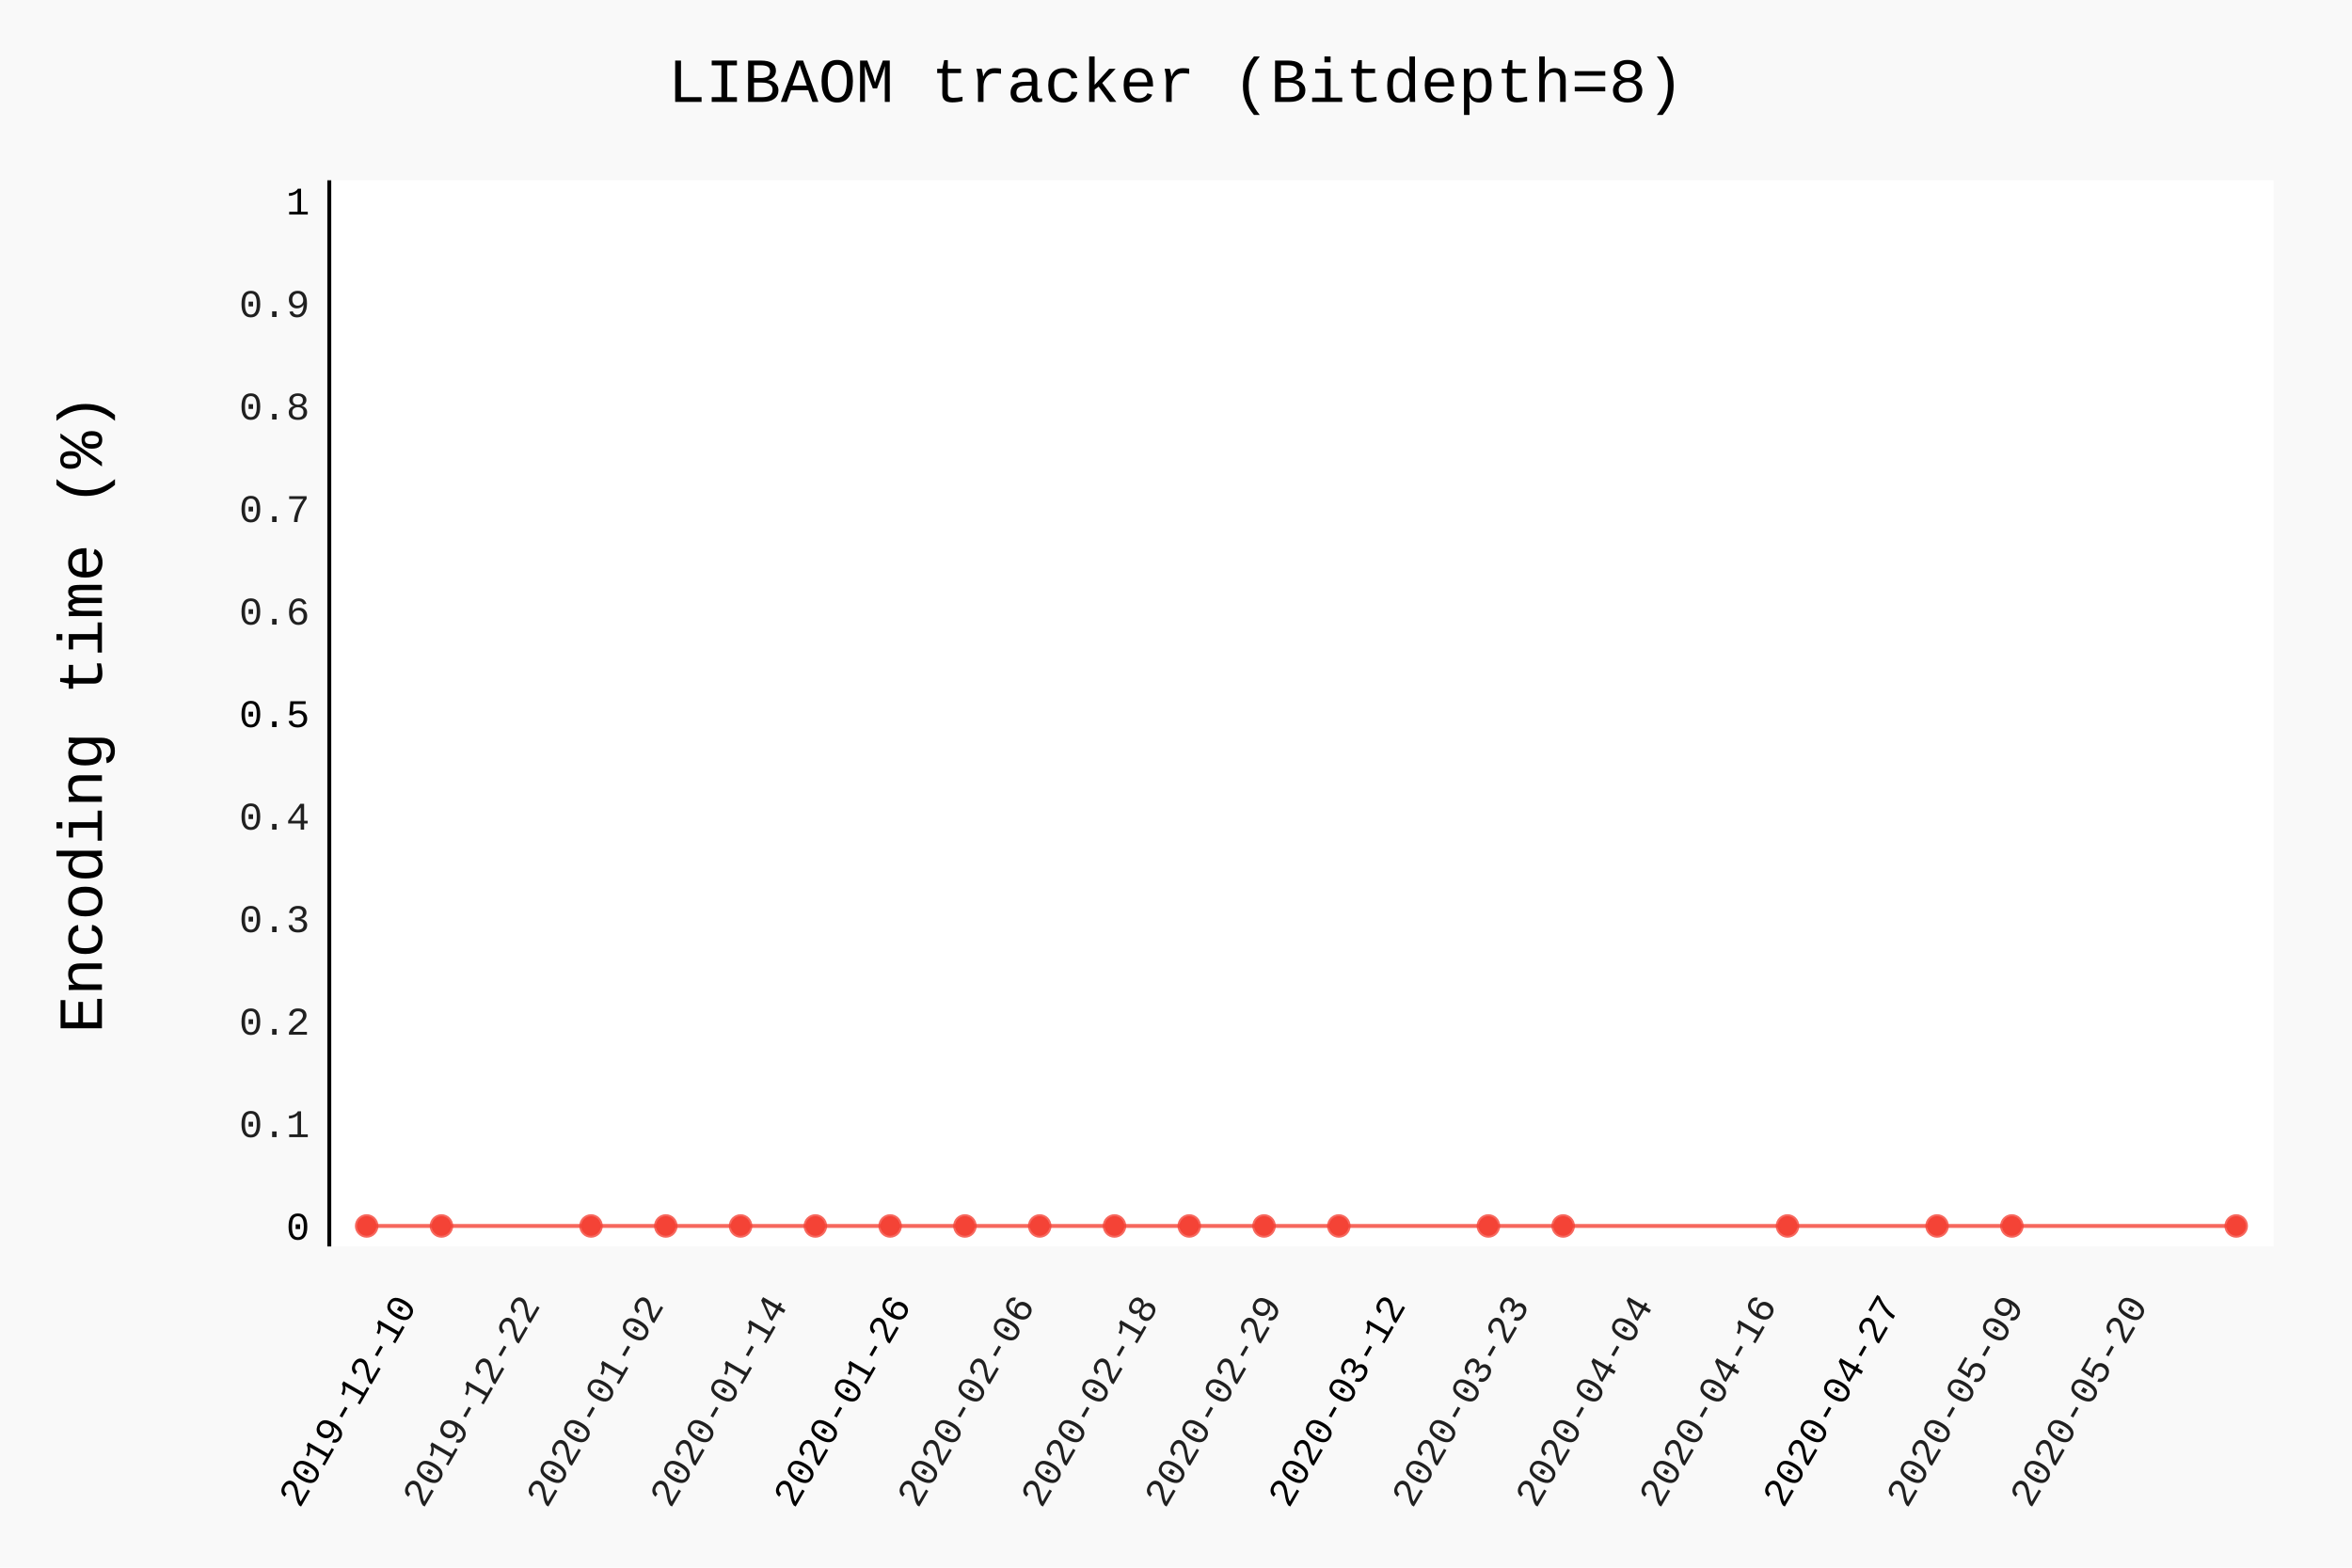
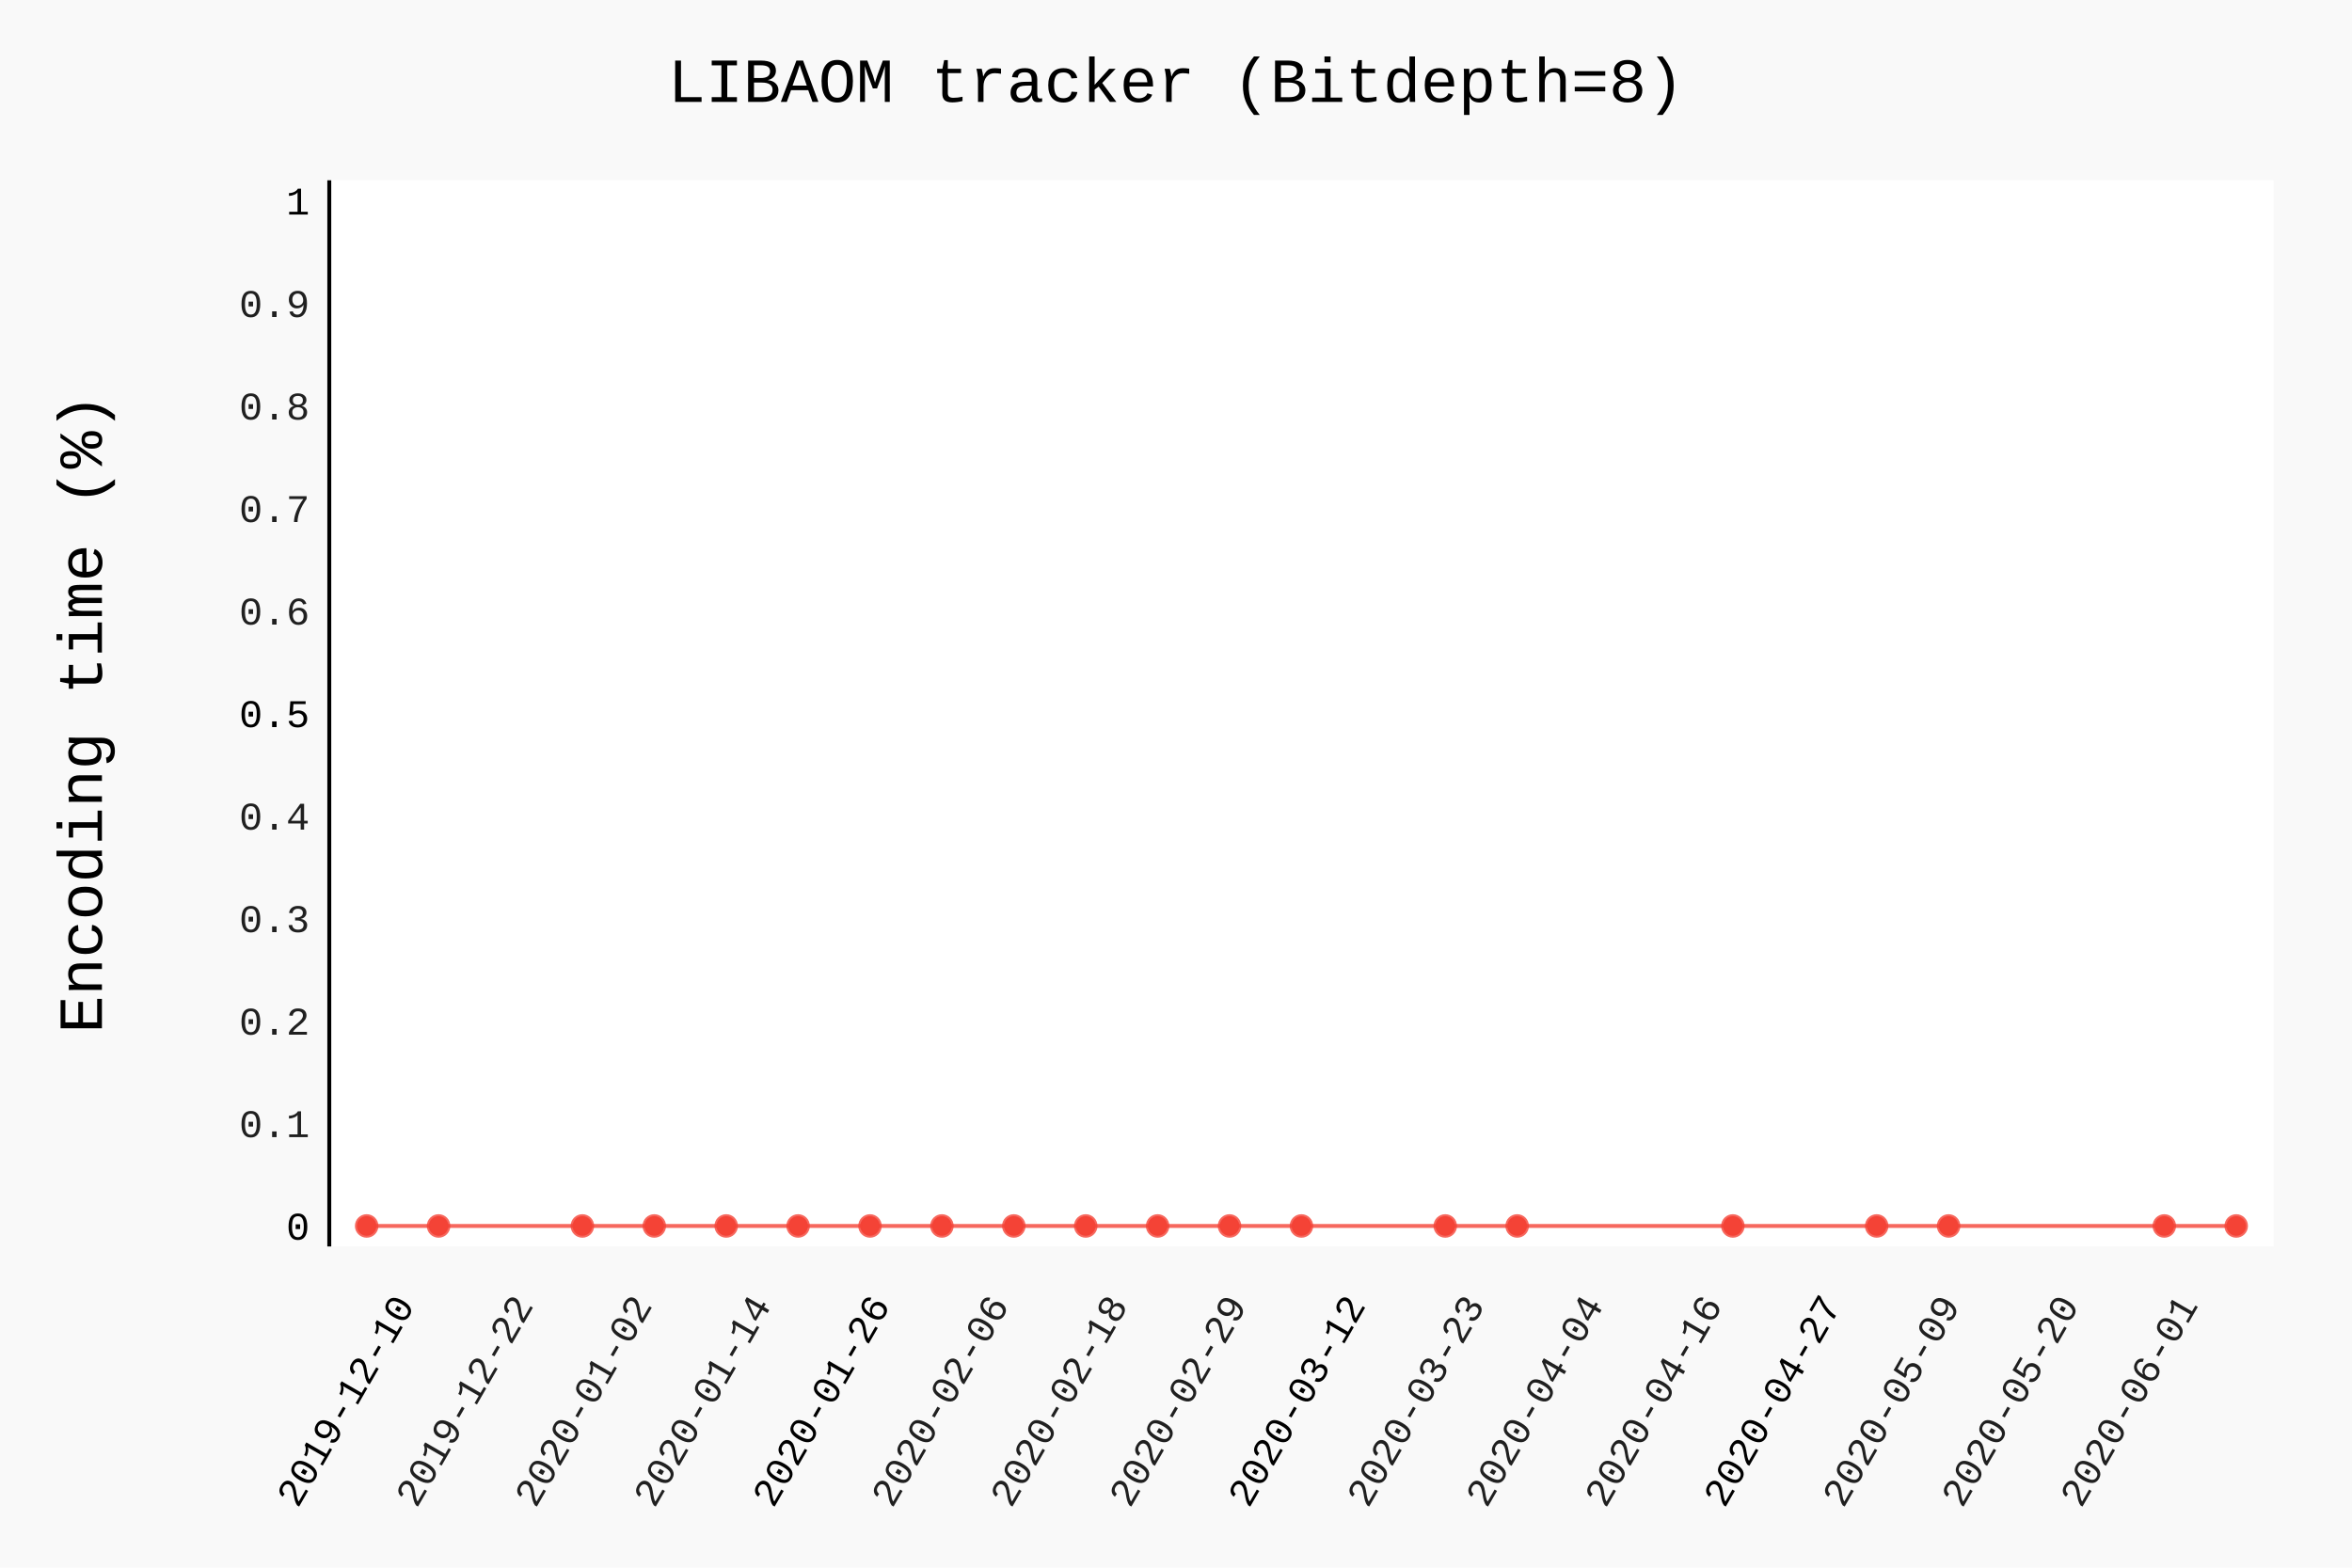
- <svg xmlns="http://www.w3.org/2000/svg" class="pygal-chart" id="chart-c896490b-fb1d-47b8-ae90-286b8974a32b" viewBox="0 0 600 400">
+ <svg xmlns="http://www.w3.org/2000/svg" class="pygal-chart" id="chart-dd0ccbfd-46ba-4651-a63c-cb2dd96e2d9e" viewBox="0 0 600 400">
  <defs>
-     <style type="text/css">#chart-c896490b-fb1d-47b8-ae90-286b8974a32b{-webkit-user-select:none;-webkit-font-smoothing:antialiased;font-family:Consolas,"Liberation Mono",Menlo,Courier,monospace}#chart-c896490b-fb1d-47b8-ae90-286b8974a32b .title{font-family:Consolas,"Liberation Mono",Menlo,Courier,monospace;font-size:16px}#chart-c896490b-fb1d-47b8-ae90-286b8974a32b .legends .legend text{font-family:Consolas,"Liberation Mono",Menlo,Courier,monospace;font-size:14px}#chart-c896490b-fb1d-47b8-ae90-286b8974a32b .axis text{font-family:Consolas,"Liberation Mono",Menlo,Courier,monospace;font-size:10px}#chart-c896490b-fb1d-47b8-ae90-286b8974a32b .axis text.major{font-family:Consolas,"Liberation Mono",Menlo,Courier,monospace;font-size:10px}#chart-c896490b-fb1d-47b8-ae90-286b8974a32b .text-overlay text.value{font-family:Consolas,"Liberation Mono",Menlo,Courier,monospace;font-size:16px}#chart-c896490b-fb1d-47b8-ae90-286b8974a32b .text-overlay text.label{font-family:Consolas,"Liberation Mono",Menlo,Courier,monospace;font-size:10px}#chart-c896490b-fb1d-47b8-ae90-286b8974a32b .tooltip{font-family:Consolas,"Liberation Mono",Menlo,Courier,monospace;font-size:14px}#chart-c896490b-fb1d-47b8-ae90-286b8974a32b text.no_data{font-family:Consolas,"Liberation Mono",Menlo,Courier,monospace;font-size:64px}
- #chart-c896490b-fb1d-47b8-ae90-286b8974a32b{background-color:rgba(249,249,249,1)}#chart-c896490b-fb1d-47b8-ae90-286b8974a32b path,#chart-c896490b-fb1d-47b8-ae90-286b8974a32b line,#chart-c896490b-fb1d-47b8-ae90-286b8974a32b rect,#chart-c896490b-fb1d-47b8-ae90-286b8974a32b circle{-webkit-transition:150ms;-moz-transition:150ms;transition:150ms}#chart-c896490b-fb1d-47b8-ae90-286b8974a32b .graph &gt; .background{fill:rgba(249,249,249,1)}#chart-c896490b-fb1d-47b8-ae90-286b8974a32b .plot &gt; .background{fill:rgba(255,255,255,1)}#chart-c896490b-fb1d-47b8-ae90-286b8974a32b .graph{fill:rgba(0,0,0,.87)}#chart-c896490b-fb1d-47b8-ae90-286b8974a32b text.no_data{fill:rgba(0,0,0,1)}#chart-c896490b-fb1d-47b8-ae90-286b8974a32b .title{fill:rgba(0,0,0,1)}#chart-c896490b-fb1d-47b8-ae90-286b8974a32b .legends .legend text{fill:rgba(0,0,0,.87)}#chart-c896490b-fb1d-47b8-ae90-286b8974a32b .legends .legend:hover text{fill:rgba(0,0,0,1)}#chart-c896490b-fb1d-47b8-ae90-286b8974a32b .axis .line{stroke:rgba(0,0,0,1)}#chart-c896490b-fb1d-47b8-ae90-286b8974a32b .axis .guide.line{stroke:rgba(0,0,0,.54)}#chart-c896490b-fb1d-47b8-ae90-286b8974a32b .axis .major.line{stroke:rgba(0,0,0,.87)}#chart-c896490b-fb1d-47b8-ae90-286b8974a32b .axis text.major{fill:rgba(0,0,0,1)}#chart-c896490b-fb1d-47b8-ae90-286b8974a32b .axis.y .guides:hover .guide.line,#chart-c896490b-fb1d-47b8-ae90-286b8974a32b .line-graph .axis.x .guides:hover .guide.line,#chart-c896490b-fb1d-47b8-ae90-286b8974a32b .stackedline-graph .axis.x .guides:hover .guide.line,#chart-c896490b-fb1d-47b8-ae90-286b8974a32b .xy-graph .axis.x .guides:hover .guide.line{stroke:rgba(0,0,0,1)}#chart-c896490b-fb1d-47b8-ae90-286b8974a32b .axis .guides:hover text{fill:rgba(0,0,0,1)}#chart-c896490b-fb1d-47b8-ae90-286b8974a32b .reactive{fill-opacity:.7;stroke-opacity:.8}#chart-c896490b-fb1d-47b8-ae90-286b8974a32b .ci{stroke:rgba(0,0,0,.87)}#chart-c896490b-fb1d-47b8-ae90-286b8974a32b .reactive.active,#chart-c896490b-fb1d-47b8-ae90-286b8974a32b .active .reactive{fill-opacity:.8;stroke-opacity:.9;stroke-width:4}#chart-c896490b-fb1d-47b8-ae90-286b8974a32b .ci .reactive.active{stroke-width:1.5}#chart-c896490b-fb1d-47b8-ae90-286b8974a32b .series text{fill:rgba(0,0,0,1)}#chart-c896490b-fb1d-47b8-ae90-286b8974a32b .tooltip rect{fill:rgba(255,255,255,1);stroke:rgba(0,0,0,1);-webkit-transition:opacity 150ms;-moz-transition:opacity 150ms;transition:opacity 150ms}#chart-c896490b-fb1d-47b8-ae90-286b8974a32b .tooltip .label{fill:rgba(0,0,0,.87)}#chart-c896490b-fb1d-47b8-ae90-286b8974a32b .tooltip .label{fill:rgba(0,0,0,.87)}#chart-c896490b-fb1d-47b8-ae90-286b8974a32b .tooltip .legend{font-size:.8em;fill:rgba(0,0,0,.54)}#chart-c896490b-fb1d-47b8-ae90-286b8974a32b .tooltip .x_label{font-size:.6em;fill:rgba(0,0,0,1)}#chart-c896490b-fb1d-47b8-ae90-286b8974a32b .tooltip .xlink{font-size:.5em;text-decoration:underline}#chart-c896490b-fb1d-47b8-ae90-286b8974a32b .tooltip .value{font-size:1.5em}#chart-c896490b-fb1d-47b8-ae90-286b8974a32b .bound{font-size:.5em}#chart-c896490b-fb1d-47b8-ae90-286b8974a32b .max-value{font-size:.75em;fill:rgba(0,0,0,.54)}#chart-c896490b-fb1d-47b8-ae90-286b8974a32b .map-element{fill:rgba(255,255,255,1);stroke:rgba(0,0,0,.54) !important}#chart-c896490b-fb1d-47b8-ae90-286b8974a32b .map-element .reactive{fill-opacity:inherit;stroke-opacity:inherit}#chart-c896490b-fb1d-47b8-ae90-286b8974a32b .color-0,#chart-c896490b-fb1d-47b8-ae90-286b8974a32b .color-0 a:visited{stroke:#F44336;fill:#F44336}#chart-c896490b-fb1d-47b8-ae90-286b8974a32b .text-overlay .color-0 text{fill:black}
- #chart-c896490b-fb1d-47b8-ae90-286b8974a32b text.no_data{text-anchor:middle}#chart-c896490b-fb1d-47b8-ae90-286b8974a32b .guide.line{fill:none}#chart-c896490b-fb1d-47b8-ae90-286b8974a32b .centered{text-anchor:middle}#chart-c896490b-fb1d-47b8-ae90-286b8974a32b .title{text-anchor:middle}#chart-c896490b-fb1d-47b8-ae90-286b8974a32b .legends .legend text{fill-opacity:1}#chart-c896490b-fb1d-47b8-ae90-286b8974a32b .axis.x text{text-anchor:middle}#chart-c896490b-fb1d-47b8-ae90-286b8974a32b .axis.x:not(.web) text[transform]{text-anchor:start}#chart-c896490b-fb1d-47b8-ae90-286b8974a32b .axis.x:not(.web) text[transform].backwards{text-anchor:end}#chart-c896490b-fb1d-47b8-ae90-286b8974a32b .axis.y text{text-anchor:end}#chart-c896490b-fb1d-47b8-ae90-286b8974a32b .axis.y text[transform].backwards{text-anchor:start}#chart-c896490b-fb1d-47b8-ae90-286b8974a32b .axis.y2 text{text-anchor:start}#chart-c896490b-fb1d-47b8-ae90-286b8974a32b .axis.y2 text[transform].backwards{text-anchor:end}#chart-c896490b-fb1d-47b8-ae90-286b8974a32b .axis .guide.line{stroke-dasharray:4,4}#chart-c896490b-fb1d-47b8-ae90-286b8974a32b .axis .major.guide.line{stroke-dasharray:6,6}#chart-c896490b-fb1d-47b8-ae90-286b8974a32b .horizontal .axis.y .guide.line,#chart-c896490b-fb1d-47b8-ae90-286b8974a32b .horizontal .axis.y2 .guide.line,#chart-c896490b-fb1d-47b8-ae90-286b8974a32b .vertical .axis.x .guide.line{opacity:0}#chart-c896490b-fb1d-47b8-ae90-286b8974a32b .horizontal .axis.always_show .guide.line,#chart-c896490b-fb1d-47b8-ae90-286b8974a32b .vertical .axis.always_show .guide.line{opacity:1 !important}#chart-c896490b-fb1d-47b8-ae90-286b8974a32b .axis.y .guides:hover .guide.line,#chart-c896490b-fb1d-47b8-ae90-286b8974a32b .axis.y2 .guides:hover .guide.line,#chart-c896490b-fb1d-47b8-ae90-286b8974a32b .axis.x .guides:hover .guide.line{opacity:1}#chart-c896490b-fb1d-47b8-ae90-286b8974a32b .axis .guides:hover text{opacity:1}#chart-c896490b-fb1d-47b8-ae90-286b8974a32b .nofill{fill:none}#chart-c896490b-fb1d-47b8-ae90-286b8974a32b .subtle-fill{fill-opacity:.2}#chart-c896490b-fb1d-47b8-ae90-286b8974a32b .dot{stroke-width:1px;fill-opacity:1}#chart-c896490b-fb1d-47b8-ae90-286b8974a32b .dot.active{stroke-width:5px}#chart-c896490b-fb1d-47b8-ae90-286b8974a32b .dot.negative{fill:transparent}#chart-c896490b-fb1d-47b8-ae90-286b8974a32b text,#chart-c896490b-fb1d-47b8-ae90-286b8974a32b tspan{stroke:none !important}#chart-c896490b-fb1d-47b8-ae90-286b8974a32b .series text.active{opacity:1}#chart-c896490b-fb1d-47b8-ae90-286b8974a32b .tooltip rect{fill-opacity:.95;stroke-width:.5}#chart-c896490b-fb1d-47b8-ae90-286b8974a32b .tooltip text{fill-opacity:1}#chart-c896490b-fb1d-47b8-ae90-286b8974a32b .showable{visibility:hidden}#chart-c896490b-fb1d-47b8-ae90-286b8974a32b .showable.shown{visibility:visible}#chart-c896490b-fb1d-47b8-ae90-286b8974a32b .gauge-background{fill:rgba(229,229,229,1);stroke:none}#chart-c896490b-fb1d-47b8-ae90-286b8974a32b .bg-lines{stroke:rgba(249,249,249,1);stroke-width:2px}</style>
+     <style type="text/css">#chart-dd0ccbfd-46ba-4651-a63c-cb2dd96e2d9e{-webkit-user-select:none;-webkit-font-smoothing:antialiased;font-family:Consolas,"Liberation Mono",Menlo,Courier,monospace}#chart-dd0ccbfd-46ba-4651-a63c-cb2dd96e2d9e .title{font-family:Consolas,"Liberation Mono",Menlo,Courier,monospace;font-size:16px}#chart-dd0ccbfd-46ba-4651-a63c-cb2dd96e2d9e .legends .legend text{font-family:Consolas,"Liberation Mono",Menlo,Courier,monospace;font-size:14px}#chart-dd0ccbfd-46ba-4651-a63c-cb2dd96e2d9e .axis text{font-family:Consolas,"Liberation Mono",Menlo,Courier,monospace;font-size:10px}#chart-dd0ccbfd-46ba-4651-a63c-cb2dd96e2d9e .axis text.major{font-family:Consolas,"Liberation Mono",Menlo,Courier,monospace;font-size:10px}#chart-dd0ccbfd-46ba-4651-a63c-cb2dd96e2d9e .text-overlay text.value{font-family:Consolas,"Liberation Mono",Menlo,Courier,monospace;font-size:16px}#chart-dd0ccbfd-46ba-4651-a63c-cb2dd96e2d9e .text-overlay text.label{font-family:Consolas,"Liberation Mono",Menlo,Courier,monospace;font-size:10px}#chart-dd0ccbfd-46ba-4651-a63c-cb2dd96e2d9e .tooltip{font-family:Consolas,"Liberation Mono",Menlo,Courier,monospace;font-size:14px}#chart-dd0ccbfd-46ba-4651-a63c-cb2dd96e2d9e text.no_data{font-family:Consolas,"Liberation Mono",Menlo,Courier,monospace;font-size:64px}
+ #chart-dd0ccbfd-46ba-4651-a63c-cb2dd96e2d9e{background-color:rgba(249,249,249,1)}#chart-dd0ccbfd-46ba-4651-a63c-cb2dd96e2d9e path,#chart-dd0ccbfd-46ba-4651-a63c-cb2dd96e2d9e line,#chart-dd0ccbfd-46ba-4651-a63c-cb2dd96e2d9e rect,#chart-dd0ccbfd-46ba-4651-a63c-cb2dd96e2d9e circle{-webkit-transition:150ms;-moz-transition:150ms;transition:150ms}#chart-dd0ccbfd-46ba-4651-a63c-cb2dd96e2d9e .graph &gt; .background{fill:rgba(249,249,249,1)}#chart-dd0ccbfd-46ba-4651-a63c-cb2dd96e2d9e .plot &gt; .background{fill:rgba(255,255,255,1)}#chart-dd0ccbfd-46ba-4651-a63c-cb2dd96e2d9e .graph{fill:rgba(0,0,0,.87)}#chart-dd0ccbfd-46ba-4651-a63c-cb2dd96e2d9e text.no_data{fill:rgba(0,0,0,1)}#chart-dd0ccbfd-46ba-4651-a63c-cb2dd96e2d9e .title{fill:rgba(0,0,0,1)}#chart-dd0ccbfd-46ba-4651-a63c-cb2dd96e2d9e .legends .legend text{fill:rgba(0,0,0,.87)}#chart-dd0ccbfd-46ba-4651-a63c-cb2dd96e2d9e .legends .legend:hover text{fill:rgba(0,0,0,1)}#chart-dd0ccbfd-46ba-4651-a63c-cb2dd96e2d9e .axis .line{stroke:rgba(0,0,0,1)}#chart-dd0ccbfd-46ba-4651-a63c-cb2dd96e2d9e .axis .guide.line{stroke:rgba(0,0,0,.54)}#chart-dd0ccbfd-46ba-4651-a63c-cb2dd96e2d9e .axis .major.line{stroke:rgba(0,0,0,.87)}#chart-dd0ccbfd-46ba-4651-a63c-cb2dd96e2d9e .axis text.major{fill:rgba(0,0,0,1)}#chart-dd0ccbfd-46ba-4651-a63c-cb2dd96e2d9e .axis.y .guides:hover .guide.line,#chart-dd0ccbfd-46ba-4651-a63c-cb2dd96e2d9e .line-graph .axis.x .guides:hover .guide.line,#chart-dd0ccbfd-46ba-4651-a63c-cb2dd96e2d9e .stackedline-graph .axis.x .guides:hover .guide.line,#chart-dd0ccbfd-46ba-4651-a63c-cb2dd96e2d9e .xy-graph .axis.x .guides:hover .guide.line{stroke:rgba(0,0,0,1)}#chart-dd0ccbfd-46ba-4651-a63c-cb2dd96e2d9e .axis .guides:hover text{fill:rgba(0,0,0,1)}#chart-dd0ccbfd-46ba-4651-a63c-cb2dd96e2d9e .reactive{fill-opacity:.7;stroke-opacity:.8}#chart-dd0ccbfd-46ba-4651-a63c-cb2dd96e2d9e .ci{stroke:rgba(0,0,0,.87)}#chart-dd0ccbfd-46ba-4651-a63c-cb2dd96e2d9e .reactive.active,#chart-dd0ccbfd-46ba-4651-a63c-cb2dd96e2d9e .active .reactive{fill-opacity:.8;stroke-opacity:.9;stroke-width:4}#chart-dd0ccbfd-46ba-4651-a63c-cb2dd96e2d9e .ci .reactive.active{stroke-width:1.5}#chart-dd0ccbfd-46ba-4651-a63c-cb2dd96e2d9e .series text{fill:rgba(0,0,0,1)}#chart-dd0ccbfd-46ba-4651-a63c-cb2dd96e2d9e .tooltip rect{fill:rgba(255,255,255,1);stroke:rgba(0,0,0,1);-webkit-transition:opacity 150ms;-moz-transition:opacity 150ms;transition:opacity 150ms}#chart-dd0ccbfd-46ba-4651-a63c-cb2dd96e2d9e .tooltip .label{fill:rgba(0,0,0,.87)}#chart-dd0ccbfd-46ba-4651-a63c-cb2dd96e2d9e .tooltip .label{fill:rgba(0,0,0,.87)}#chart-dd0ccbfd-46ba-4651-a63c-cb2dd96e2d9e .tooltip .legend{font-size:.8em;fill:rgba(0,0,0,.54)}#chart-dd0ccbfd-46ba-4651-a63c-cb2dd96e2d9e .tooltip .x_label{font-size:.6em;fill:rgba(0,0,0,1)}#chart-dd0ccbfd-46ba-4651-a63c-cb2dd96e2d9e .tooltip .xlink{font-size:.5em;text-decoration:underline}#chart-dd0ccbfd-46ba-4651-a63c-cb2dd96e2d9e .tooltip .value{font-size:1.5em}#chart-dd0ccbfd-46ba-4651-a63c-cb2dd96e2d9e .bound{font-size:.5em}#chart-dd0ccbfd-46ba-4651-a63c-cb2dd96e2d9e .max-value{font-size:.75em;fill:rgba(0,0,0,.54)}#chart-dd0ccbfd-46ba-4651-a63c-cb2dd96e2d9e .map-element{fill:rgba(255,255,255,1);stroke:rgba(0,0,0,.54) !important}#chart-dd0ccbfd-46ba-4651-a63c-cb2dd96e2d9e .map-element .reactive{fill-opacity:inherit;stroke-opacity:inherit}#chart-dd0ccbfd-46ba-4651-a63c-cb2dd96e2d9e .color-0,#chart-dd0ccbfd-46ba-4651-a63c-cb2dd96e2d9e .color-0 a:visited{stroke:#F44336;fill:#F44336}#chart-dd0ccbfd-46ba-4651-a63c-cb2dd96e2d9e .text-overlay .color-0 text{fill:black}
+ #chart-dd0ccbfd-46ba-4651-a63c-cb2dd96e2d9e text.no_data{text-anchor:middle}#chart-dd0ccbfd-46ba-4651-a63c-cb2dd96e2d9e .guide.line{fill:none}#chart-dd0ccbfd-46ba-4651-a63c-cb2dd96e2d9e .centered{text-anchor:middle}#chart-dd0ccbfd-46ba-4651-a63c-cb2dd96e2d9e .title{text-anchor:middle}#chart-dd0ccbfd-46ba-4651-a63c-cb2dd96e2d9e .legends .legend text{fill-opacity:1}#chart-dd0ccbfd-46ba-4651-a63c-cb2dd96e2d9e .axis.x text{text-anchor:middle}#chart-dd0ccbfd-46ba-4651-a63c-cb2dd96e2d9e .axis.x:not(.web) text[transform]{text-anchor:start}#chart-dd0ccbfd-46ba-4651-a63c-cb2dd96e2d9e .axis.x:not(.web) text[transform].backwards{text-anchor:end}#chart-dd0ccbfd-46ba-4651-a63c-cb2dd96e2d9e .axis.y text{text-anchor:end}#chart-dd0ccbfd-46ba-4651-a63c-cb2dd96e2d9e .axis.y text[transform].backwards{text-anchor:start}#chart-dd0ccbfd-46ba-4651-a63c-cb2dd96e2d9e .axis.y2 text{text-anchor:start}#chart-dd0ccbfd-46ba-4651-a63c-cb2dd96e2d9e .axis.y2 text[transform].backwards{text-anchor:end}#chart-dd0ccbfd-46ba-4651-a63c-cb2dd96e2d9e .axis .guide.line{stroke-dasharray:4,4}#chart-dd0ccbfd-46ba-4651-a63c-cb2dd96e2d9e .axis .major.guide.line{stroke-dasharray:6,6}#chart-dd0ccbfd-46ba-4651-a63c-cb2dd96e2d9e .horizontal .axis.y .guide.line,#chart-dd0ccbfd-46ba-4651-a63c-cb2dd96e2d9e .horizontal .axis.y2 .guide.line,#chart-dd0ccbfd-46ba-4651-a63c-cb2dd96e2d9e .vertical .axis.x .guide.line{opacity:0}#chart-dd0ccbfd-46ba-4651-a63c-cb2dd96e2d9e .horizontal .axis.always_show .guide.line,#chart-dd0ccbfd-46ba-4651-a63c-cb2dd96e2d9e .vertical .axis.always_show .guide.line{opacity:1 !important}#chart-dd0ccbfd-46ba-4651-a63c-cb2dd96e2d9e .axis.y .guides:hover .guide.line,#chart-dd0ccbfd-46ba-4651-a63c-cb2dd96e2d9e .axis.y2 .guides:hover .guide.line,#chart-dd0ccbfd-46ba-4651-a63c-cb2dd96e2d9e .axis.x .guides:hover .guide.line{opacity:1}#chart-dd0ccbfd-46ba-4651-a63c-cb2dd96e2d9e .axis .guides:hover text{opacity:1}#chart-dd0ccbfd-46ba-4651-a63c-cb2dd96e2d9e .nofill{fill:none}#chart-dd0ccbfd-46ba-4651-a63c-cb2dd96e2d9e .subtle-fill{fill-opacity:.2}#chart-dd0ccbfd-46ba-4651-a63c-cb2dd96e2d9e .dot{stroke-width:1px;fill-opacity:1}#chart-dd0ccbfd-46ba-4651-a63c-cb2dd96e2d9e .dot.active{stroke-width:5px}#chart-dd0ccbfd-46ba-4651-a63c-cb2dd96e2d9e .dot.negative{fill:transparent}#chart-dd0ccbfd-46ba-4651-a63c-cb2dd96e2d9e text,#chart-dd0ccbfd-46ba-4651-a63c-cb2dd96e2d9e tspan{stroke:none !important}#chart-dd0ccbfd-46ba-4651-a63c-cb2dd96e2d9e .series text.active{opacity:1}#chart-dd0ccbfd-46ba-4651-a63c-cb2dd96e2d9e .tooltip rect{fill-opacity:.95;stroke-width:.5}#chart-dd0ccbfd-46ba-4651-a63c-cb2dd96e2d9e .tooltip text{fill-opacity:1}#chart-dd0ccbfd-46ba-4651-a63c-cb2dd96e2d9e .showable{visibility:hidden}#chart-dd0ccbfd-46ba-4651-a63c-cb2dd96e2d9e .showable.shown{visibility:visible}#chart-dd0ccbfd-46ba-4651-a63c-cb2dd96e2d9e .gauge-background{fill:rgba(229,229,229,1);stroke:none}#chart-dd0ccbfd-46ba-4651-a63c-cb2dd96e2d9e .bg-lines{stroke:rgba(249,249,249,1);stroke-width:2px}</style>
  </defs>
  <g class="graph datetimeline-graph vertical">
    <rect class="background" height="400" width="600" x="0" y="0" />
    <g class="plot" transform="translate(84, 46)">
      <rect class="background" height="272.038" width="496.0" x="0" y="0" />
      <g class="axis y">
        <g class="guides">
          <text class="major" x="-5" y="270.307">0</text>
        </g>
        <g class="guides">
          <text class="" x="-5" y="244.149">0.1</text>
        </g>
        <g class="guides">
          <text class="" x="-5" y="217.992">0.2</text>
        </g>
        <g class="guides">
          <text class="" x="-5" y="191.834">0.3</text>
        </g>
        <g class="guides">
          <text class="" x="-5" y="165.677">0.4</text>
        </g>
        <g class="guides">
          <text class="major" x="-5" y="139.519">0.5</text>
        </g>
        <g class="guides">
          <text class="" x="-5" y="113.362">0.6</text>
        </g>
        <g class="guides">
          <text class="" x="-5" y="87.204">0.7</text>
        </g>
        <g class="guides">
          <text class="" x="-5" y="61.047">0.8</text>
        </g>
        <g class="guides">
          <text class="" x="-5" y="34.889">0.9</text>
        </g>
        <g class="guides">
          <text class="major" x="-5" y="8.732">1</text>
        </g>
      </g>
      <g class="axis x">
        <path class="line" d="M0 0 v272.038" />
        <g class="guides">
-           <path class="major guide line" d="M22.458 0 v272.038" />
-           <text class="major backwards" transform="rotate(300 22.45828 287.0385)" x="22.458" y="287.038">2019-12-10</text>
+           <path class="major guide line" d="M21.961 0 v272.038" />
+           <text class="major backwards" transform="rotate(300 21.96137 287.0385)" x="21.961" y="287.038">2019-12-10</text>
        </g>
        <g class="guides">
-           <path class="guide line" d="M54.001 0 v272.038" />
-           <text class="backwards" transform="rotate(300 54.00081 287.0385)" x="54.001" y="287.038">2019-12-22</text>
+           <path class="guide line" d="M52.291 0 v272.038" />
+           <text class="backwards" transform="rotate(300 52.29072 287.0385)" x="52.291" y="287.038">2019-12-22</text>
        </g>
        <g class="guides">
-           <path class="guide line" d="M85.543 0 v272.038" />
-           <text class="backwards" transform="rotate(300 85.54335 287.0385)" x="85.543" y="287.038">2020-01-02</text>
+           <path class="guide line" d="M82.62 0 v272.038" />
+           <text class="backwards" transform="rotate(300 82.62008 287.0385)" x="82.62" y="287.038">2020-01-02</text>
        </g>
        <g class="guides">
-           <path class="guide line" d="M117.086 0 v272.038" />
-           <text class="backwards" transform="rotate(300 117.0859 287.0385)" x="117.086" y="287.038">2020-01-14</text>
+           <path class="guide line" d="M112.949 0 v272.038" />
+           <text class="backwards" transform="rotate(300 112.9494 287.0385)" x="112.949" y="287.038">2020-01-14</text>
        </g>
        <g class="guides">
-           <path class="major guide line" d="M148.628 0 v272.038" />
-           <text class="major backwards" transform="rotate(300 148.6284 287.0385)" x="148.628" y="287.038">2020-01-26</text>
+           <path class="major guide line" d="M143.279 0 v272.038" />
+           <text class="major backwards" transform="rotate(300 143.2788 287.0385)" x="143.279" y="287.038">2020-01-26</text>
        </g>
        <g class="guides">
-           <path class="guide line" d="M180.171 0 v272.038" />
-           <text class="backwards" transform="rotate(300 180.1709 287.0385)" x="180.171" y="287.038">2020-02-06</text>
+           <path class="guide line" d="M173.608 0 v272.038" />
+           <text class="backwards" transform="rotate(300 173.6082 287.0385)" x="173.608" y="287.038">2020-02-06</text>
        </g>
        <g class="guides">
-           <path class="guide line" d="M211.713 0 v272.038" />
-           <text class="backwards" transform="rotate(300 211.7135 287.0385)" x="211.713" y="287.038">2020-02-18</text>
+           <path class="guide line" d="M203.938 0 v272.038" />
+           <text class="backwards" transform="rotate(300 203.9375 287.0385)" x="203.938" y="287.038">2020-02-18</text>
        </g>
        <g class="guides">
-           <path class="guide line" d="M243.256 0 v272.038" />
-           <text class="backwards" transform="rotate(300 243.256 287.0385)" x="243.256" y="287.038">2020-02-29</text>
+           <path class="guide line" d="M234.267 0 v272.038" />
+           <text class="backwards" transform="rotate(300 234.2669 287.0385)" x="234.267" y="287.038">2020-02-29</text>
        </g>
        <g class="guides">
-           <path class="major guide line" d="M274.799 0 v272.038" />
-           <text class="major backwards" transform="rotate(300 274.7985 287.0385)" x="274.799" y="287.038">2020-03-12</text>
+           <path class="major guide line" d="M264.596 0 v272.038" />
+           <text class="major backwards" transform="rotate(300 264.5962 287.0385)" x="264.596" y="287.038">2020-03-12</text>
        </g>
        <g class="guides">
-           <path class="guide line" d="M306.341 0 v272.038" />
-           <text class="backwards" transform="rotate(300 306.3411 287.0385)" x="306.341" y="287.038">2020-03-23</text>
+           <path class="guide line" d="M294.926 0 v272.038" />
+           <text class="backwards" transform="rotate(300 294.9256 287.0385)" x="294.926" y="287.038">2020-03-23</text>
        </g>
        <g class="guides">
-           <path class="guide line" d="M337.884 0 v272.038" />
-           <text class="backwards" transform="rotate(300 337.8836 287.0385)" x="337.884" y="287.038">2020-04-04</text>
+           <path class="guide line" d="M325.255 0 v272.038" />
+           <text class="backwards" transform="rotate(300 325.2549 287.0385)" x="325.255" y="287.038">2020-04-04</text>
        </g>
        <g class="guides">
-           <path class="guide line" d="M369.426 0 v272.038" />
-           <text class="backwards" transform="rotate(300 369.4261 287.0385)" x="369.426" y="287.038">2020-04-16</text>
+           <path class="guide line" d="M355.584 0 v272.038" />
+           <text class="backwards" transform="rotate(300 355.5843 287.0385)" x="355.584" y="287.038">2020-04-16</text>
        </g>
        <g class="guides">
-           <path class="major guide line" d="M400.969 0 v272.038" />
-           <text class="major backwards" transform="rotate(300 400.9687 287.0385)" x="400.969" y="287.038">2020-04-27</text>
+           <path class="major guide line" d="M385.914 0 v272.038" />
+           <text class="major backwards" transform="rotate(300 385.9137 287.0385)" x="385.914" y="287.038">2020-04-27</text>
        </g>
        <g class="guides">
-           <path class="guide line" d="M432.511 0 v272.038" />
-           <text class="backwards" transform="rotate(300 432.5112 287.0385)" x="432.511" y="287.038">2020-05-09</text>
+           <path class="guide line" d="M416.243 0 v272.038" />
+           <text class="backwards" transform="rotate(300 416.243 287.0385)" x="416.243" y="287.038">2020-05-09</text>
        </g>
        <g class="guides">
-           <path class="guide line" d="M464.054 0 v272.038" />
-           <text class="backwards" transform="rotate(300 464.0537 287.0385)" x="464.054" y="287.038">2020-05-20</text>
+           <path class="guide line" d="M446.572 0 v272.038" />
+           <text class="backwards" transform="rotate(300 446.5724 287.0385)" x="446.572" y="287.038">2020-05-20</text>
+         </g>
+         <g class="guides">
+           <path class="guide line" d="M476.902 0 v272.038" />
+           <text class="backwards" transform="rotate(300 476.9017 287.0385)" x="476.902" y="287.038">2020-06-01</text>
        </g>
      </g>
      <g class="series serie-0 color-0">
-         <path class="line reactive nofill" d="M9.538 266.807 L28.615 266.807 66.769 266.807 85.846 266.807 104.923 266.807 124 266.807 143.077 266.807 162.154 266.807 181.231 266.807 200.308 266.807 219.385 266.807 238.462 266.807 257.538 266.807 295.692 266.807 314.769 266.807 372 266.807 410.154 266.807 429.231 266.807 486.462 266.807" />
+         <path class="line reactive nofill" d="M9.538 266.807 L27.882 266.807 64.568 266.807 82.911 266.807 101.254 266.807 119.598 266.807 137.941 266.807 156.284 266.807 174.627 266.807 192.97 266.807 211.314 266.807 229.657 266.807 248 266.807 284.686 266.807 303.03 266.807 358.059 266.807 394.746 266.807 413.089 266.807 468.118 266.807 486.462 266.807" />
      </g>
    </g>
    <g class="titles">
      <text class="title plot_title" x="300.0" y="26">LIBAOM tracker (Bitdepth=8)</text>
      <text class="title" transform="rotate(-90 0 182.0192)" x="0" y="208.019">Encoding time (%)</text>
    </g>
    <g class="plot overlay" transform="translate(84, 46)">
      <g class="series serie-0 color-0">
        <g class="dots">
          <circle class="dot reactive tooltip-trigger" cx="9.538" cy="266.807" r="2.5" />
        </g>
        <g class="dots">
-           <circle class="dot reactive tooltip-trigger" cx="28.615" cy="266.807" r="2.5" />
+           <circle class="dot reactive tooltip-trigger" cx="27.882" cy="266.807" r="2.5" />
        </g>
        <g class="dots">
-           <circle class="dot reactive tooltip-trigger" cx="66.769" cy="266.807" r="2.5" />
+           <circle class="dot reactive tooltip-trigger" cx="64.568" cy="266.807" r="2.5" />
        </g>
        <g class="dots">
-           <circle class="dot reactive tooltip-trigger" cx="85.846" cy="266.807" r="2.5" />
+           <circle class="dot reactive tooltip-trigger" cx="82.911" cy="266.807" r="2.5" />
        </g>
        <g class="dots">
-           <circle class="dot reactive tooltip-trigger" cx="104.923" cy="266.807" r="2.5" />
+           <circle class="dot reactive tooltip-trigger" cx="101.254" cy="266.807" r="2.5" />
        </g>
        <g class="dots">
-           <circle class="dot reactive tooltip-trigger" cx="124.0" cy="266.807" r="2.5" />
+           <circle class="dot reactive tooltip-trigger" cx="119.598" cy="266.807" r="2.5" />
        </g>
        <g class="dots">
-           <circle class="dot reactive tooltip-trigger" cx="143.077" cy="266.807" r="2.5" />
+           <circle class="dot reactive tooltip-trigger" cx="137.941" cy="266.807" r="2.5" />
        </g>
        <g class="dots">
-           <circle class="dot reactive tooltip-trigger" cx="162.154" cy="266.807" r="2.5" />
+           <circle class="dot reactive tooltip-trigger" cx="156.284" cy="266.807" r="2.5" />
        </g>
        <g class="dots">
-           <circle class="dot reactive tooltip-trigger" cx="181.231" cy="266.807" r="2.5" />
+           <circle class="dot reactive tooltip-trigger" cx="174.627" cy="266.807" r="2.5" />
        </g>
        <g class="dots">
-           <circle class="dot reactive tooltip-trigger" cx="200.308" cy="266.807" r="2.5" />
+           <circle class="dot reactive tooltip-trigger" cx="192.97" cy="266.807" r="2.5" />
        </g>
        <g class="dots">
-           <circle class="dot reactive tooltip-trigger" cx="219.385" cy="266.807" r="2.5" />
+           <circle class="dot reactive tooltip-trigger" cx="211.314" cy="266.807" r="2.5" />
        </g>
        <g class="dots">
-           <circle class="dot reactive tooltip-trigger" cx="238.462" cy="266.807" r="2.5" />
+           <circle class="dot reactive tooltip-trigger" cx="229.657" cy="266.807" r="2.5" />
        </g>
        <g class="dots">
-           <circle class="dot reactive tooltip-trigger" cx="257.538" cy="266.807" r="2.5" />
+           <circle class="dot reactive tooltip-trigger" cx="248.0" cy="266.807" r="2.5" />
        </g>
        <g class="dots">
-           <circle class="dot reactive tooltip-trigger" cx="295.692" cy="266.807" r="2.5" />
+           <circle class="dot reactive tooltip-trigger" cx="284.686" cy="266.807" r="2.5" />
        </g>
        <g class="dots">
-           <circle class="dot reactive tooltip-trigger" cx="314.769" cy="266.807" r="2.5" />
+           <circle class="dot reactive tooltip-trigger" cx="303.03" cy="266.807" r="2.5" />
        </g>
        <g class="dots">
-           <circle class="dot reactive tooltip-trigger" cx="372.0" cy="266.807" r="2.5" />
+           <circle class="dot reactive tooltip-trigger" cx="358.059" cy="266.807" r="2.5" />
        </g>
        <g class="dots">
-           <circle class="dot reactive tooltip-trigger" cx="410.154" cy="266.807" r="2.5" />
+           <circle class="dot reactive tooltip-trigger" cx="394.746" cy="266.807" r="2.5" />
        </g>
        <g class="dots">
-           <circle class="dot reactive tooltip-trigger" cx="429.231" cy="266.807" r="2.5" />
+           <circle class="dot reactive tooltip-trigger" cx="413.089" cy="266.807" r="2.5" />
+         </g>
+         <g class="dots">
+           <circle class="dot reactive tooltip-trigger" cx="468.118" cy="266.807" r="2.5" />
        </g>
        <g class="dots">
          <circle class="dot reactive tooltip-trigger" cx="486.462" cy="266.807" r="2.5" />
        </g>
      </g>
    </g>
    <g class="plot text-overlay" transform="translate(84, 46)">
      <g class="series serie-0 color-0" />
    </g>
    <g class="plot tooltip-overlay" transform="translate(84, 46)">
      <g class="tooltip" style="opacity: 0" transform="translate(0 0)">
        <rect class="tooltip-box" height="0" rx="0" ry="0" width="0" />
        <g class="text" />
      </g>
    </g>
  </g>
</svg>
